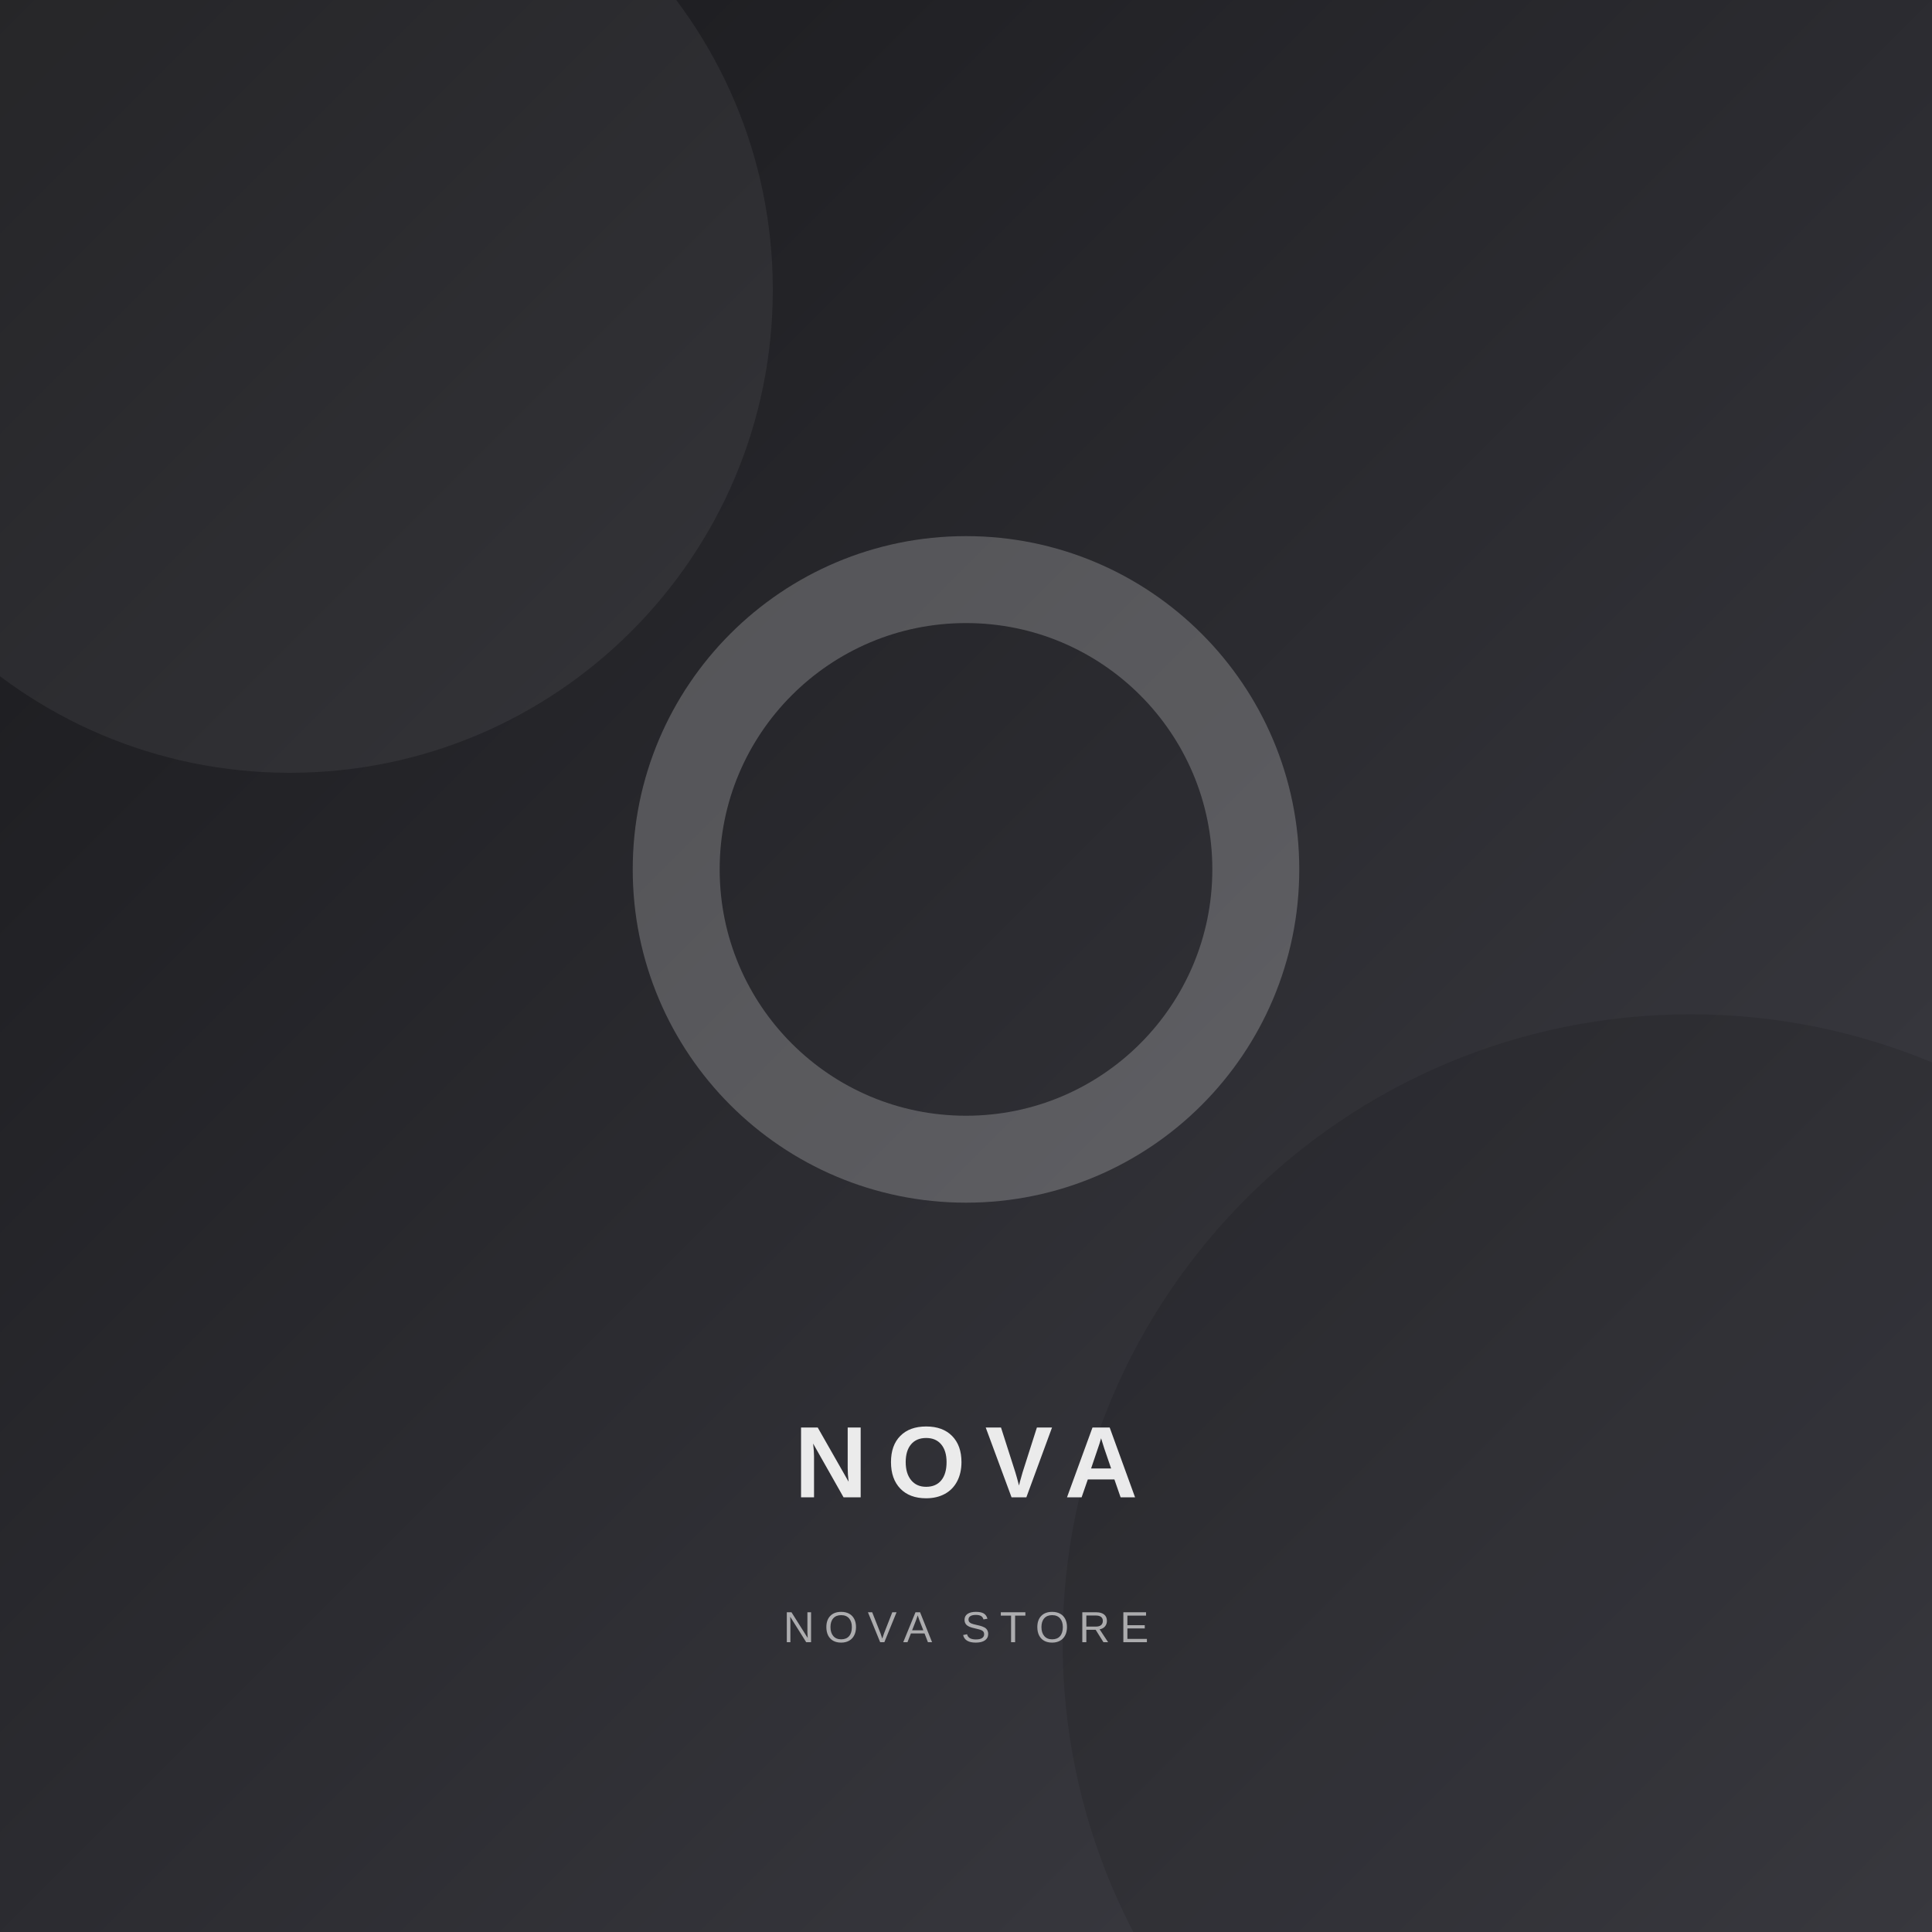
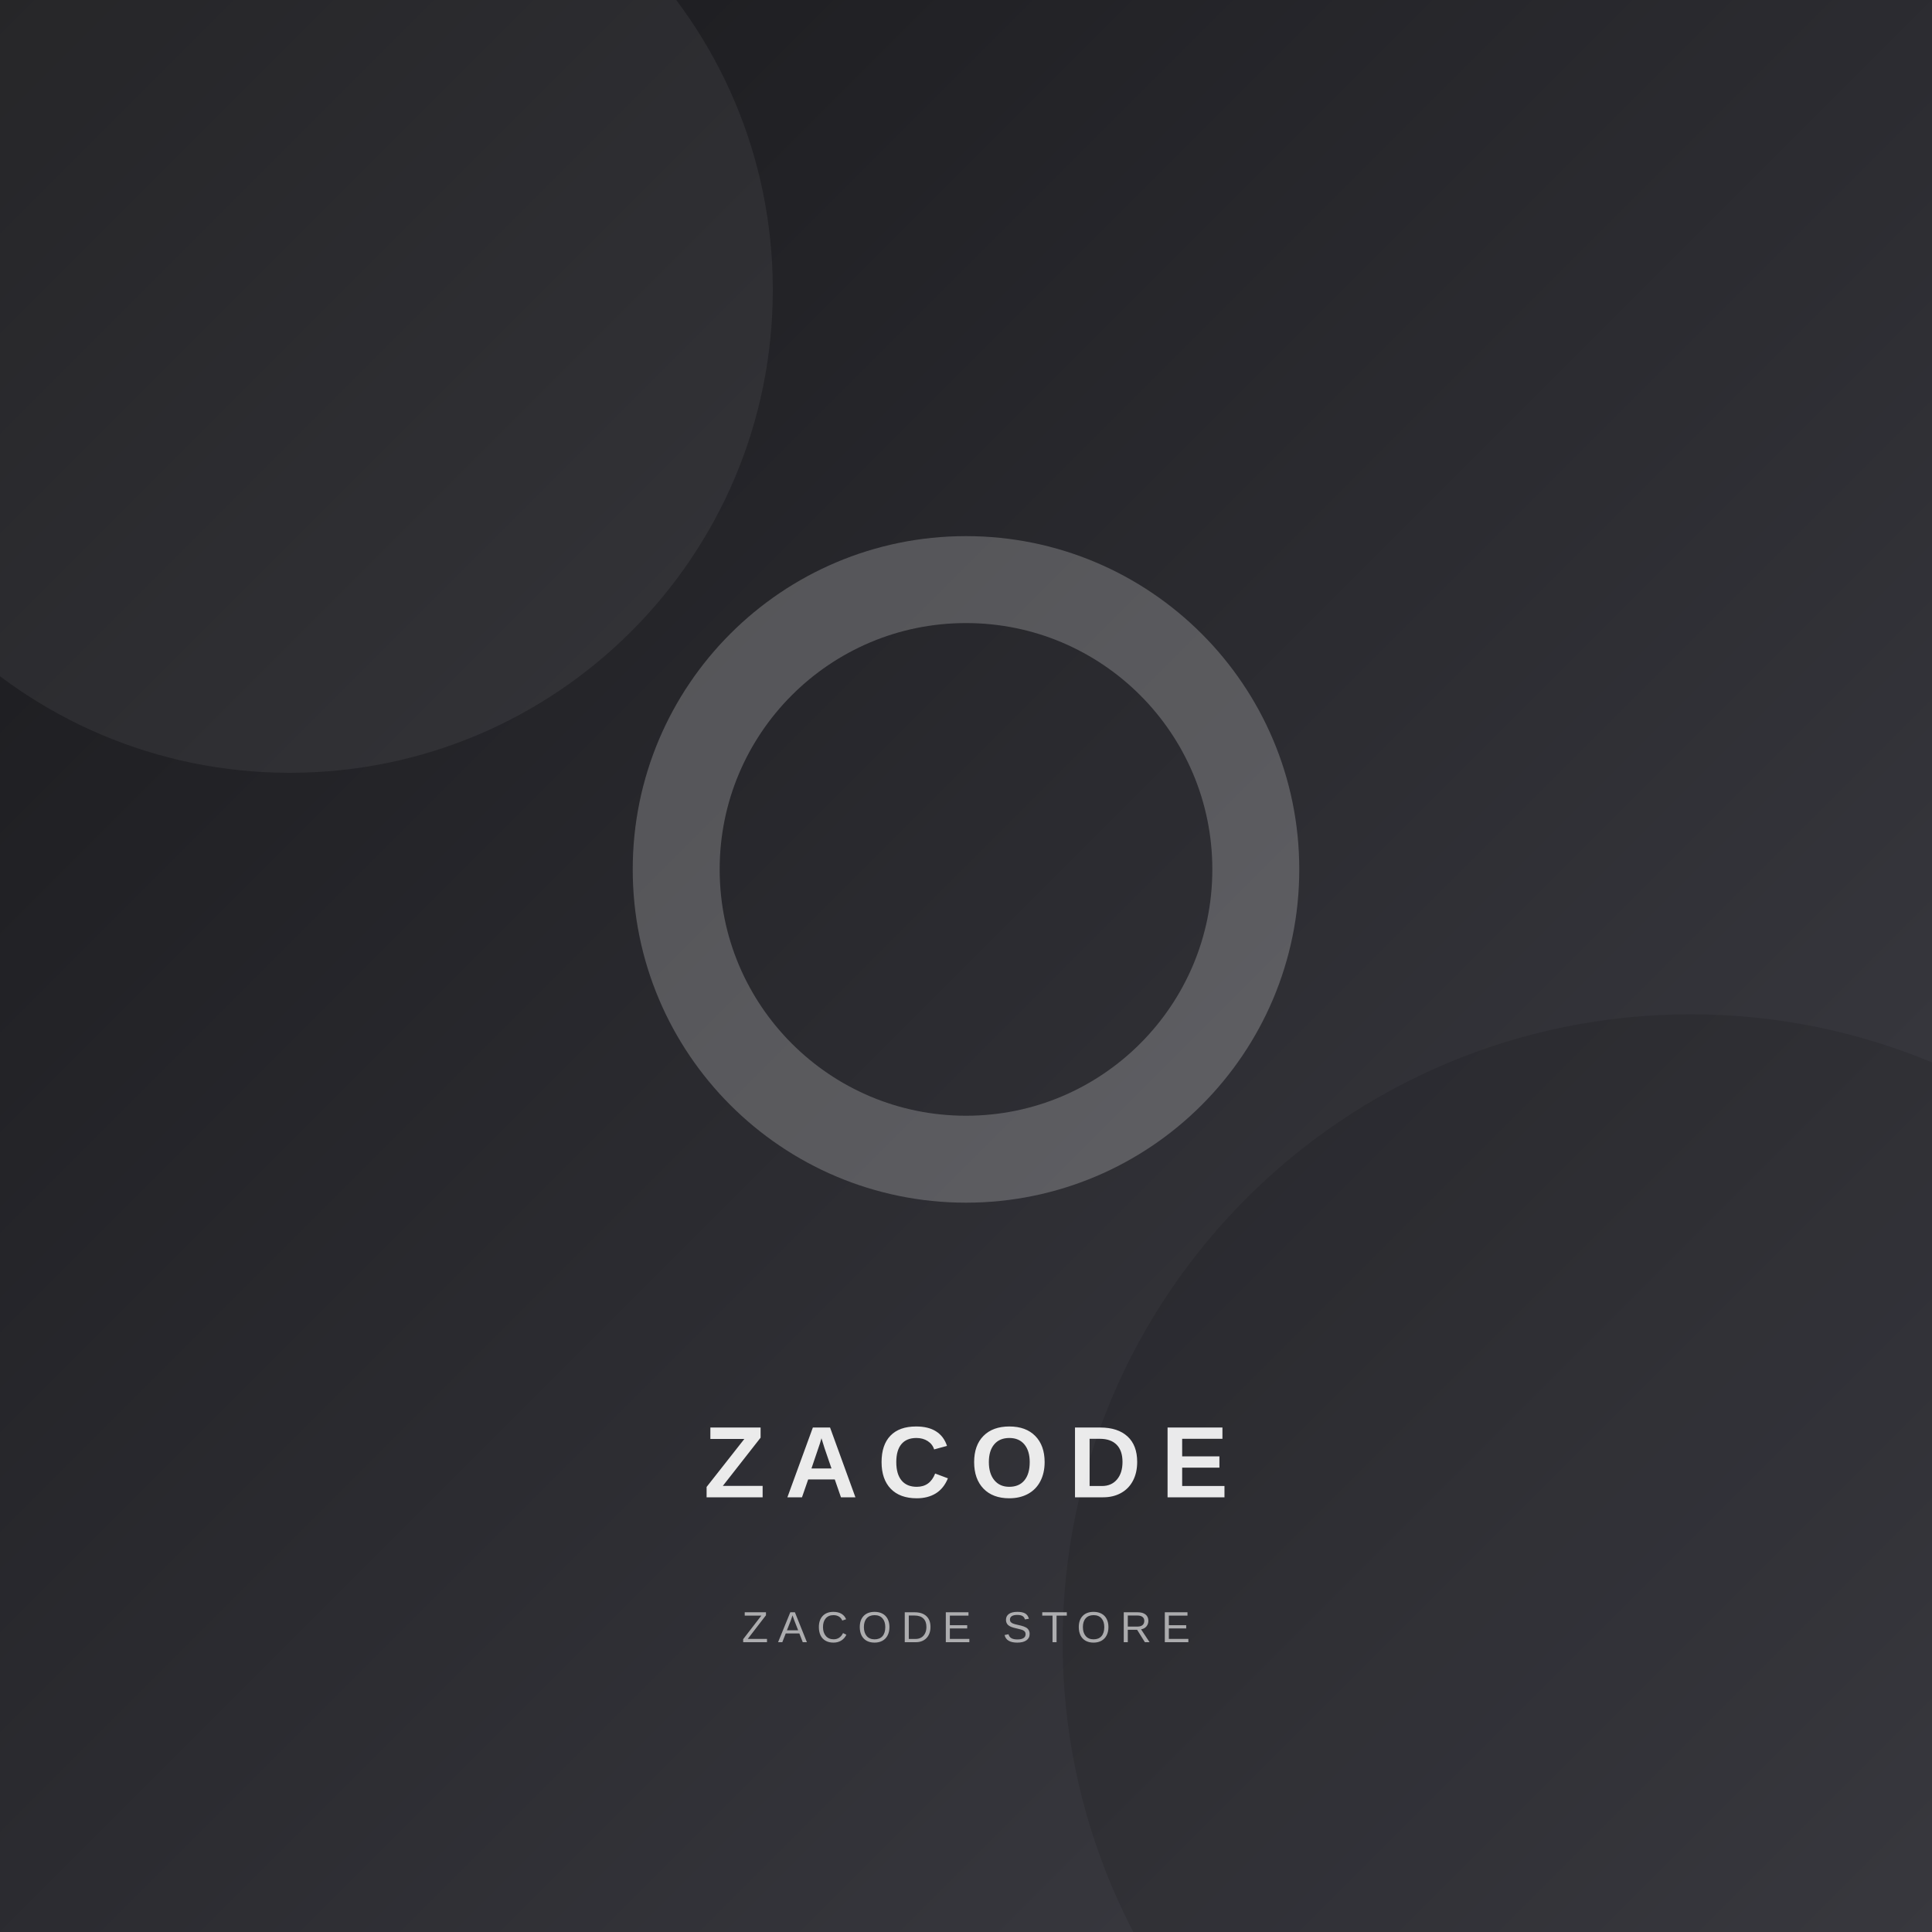
<svg xmlns="http://www.w3.org/2000/svg" width="800" height="800" viewBox="0 0 800 800">
  <defs>
    <linearGradient id="g31" x1="0" y1="0" x2="1" y2="1">
      <stop offset="0%" stop-color="#18181b" />
      <stop offset="100%" stop-color="#3f3f46" />
    </linearGradient>
  </defs>
  <rect width="800" height="800" fill="url(#g31)" />
  <circle cx="120" cy="120" r="200" fill="rgba(255,255,255,0.06)" />
  <circle cx="700" cy="680" r="260" fill="rgba(0,0,0,0.12)" />
  <circle cx="400" cy="360" r="120" fill="none" stroke="rgba(255,255,255,0.22)" stroke-width="36" />
-   <text x="400" y="620" text-anchor="middle" font-family="Arial, sans-serif" font-size="42" font-weight="700" letter-spacing="8" fill="rgba(255,255,255,0.9)">NOVA</text>
-   <text x="400" y="680" text-anchor="middle" font-family="Arial, sans-serif" font-size="18" letter-spacing="4" fill="rgba(255,255,255,0.6)">NOVA STORE</text>
+   <text x="400" y="620" text-anchor="middle" font-family="Arial, sans-serif" font-size="42" font-weight="700" letter-spacing="8" fill="rgba(255,255,255,0.9)">ZACODE</text>
+   <text x="400" y="680" text-anchor="middle" font-family="Arial, sans-serif" font-size="18" letter-spacing="4" fill="rgba(255,255,255,0.6)">ZACODE STORE</text>
</svg>
